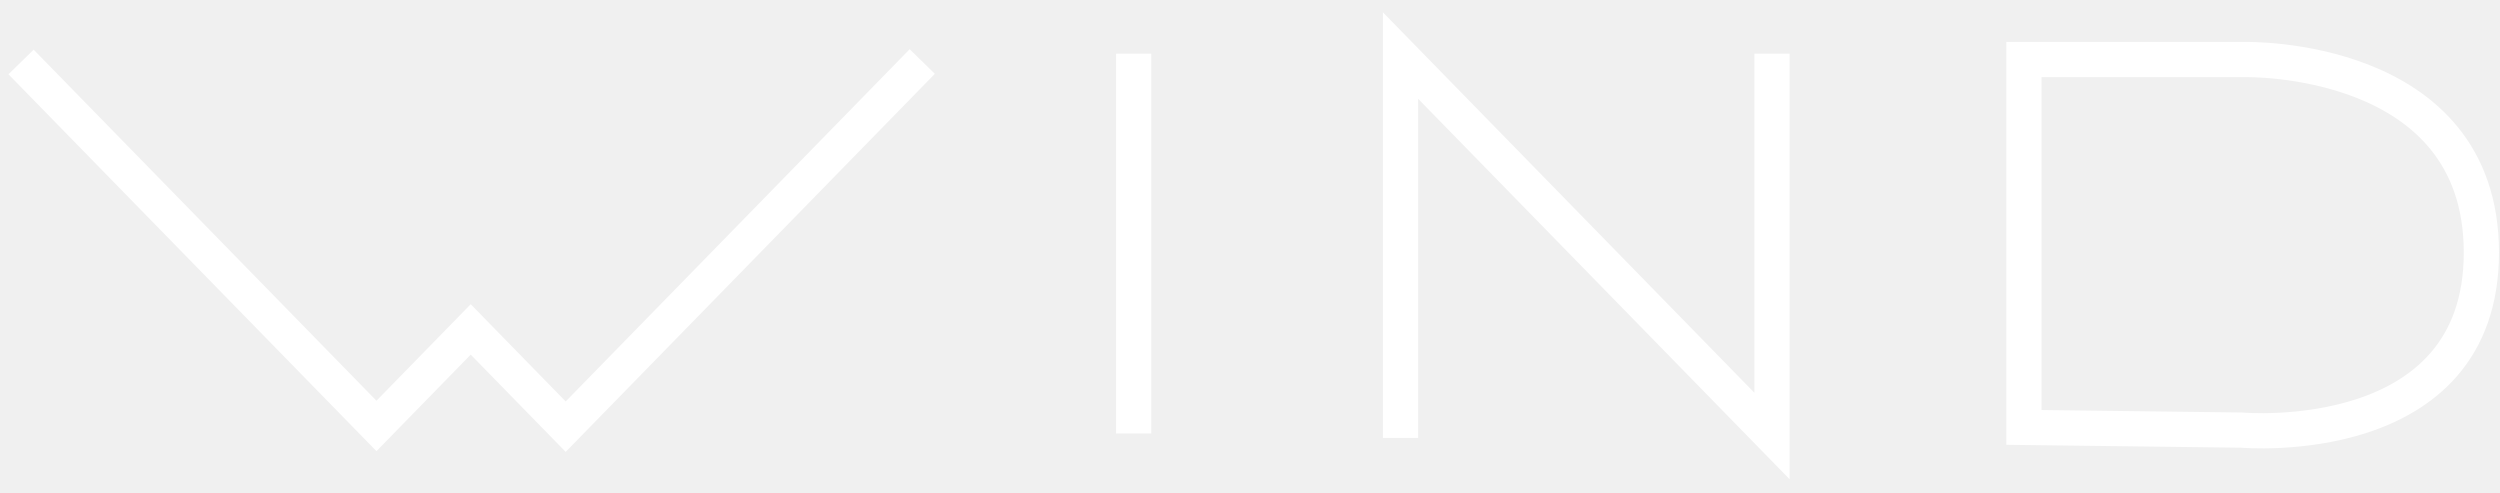
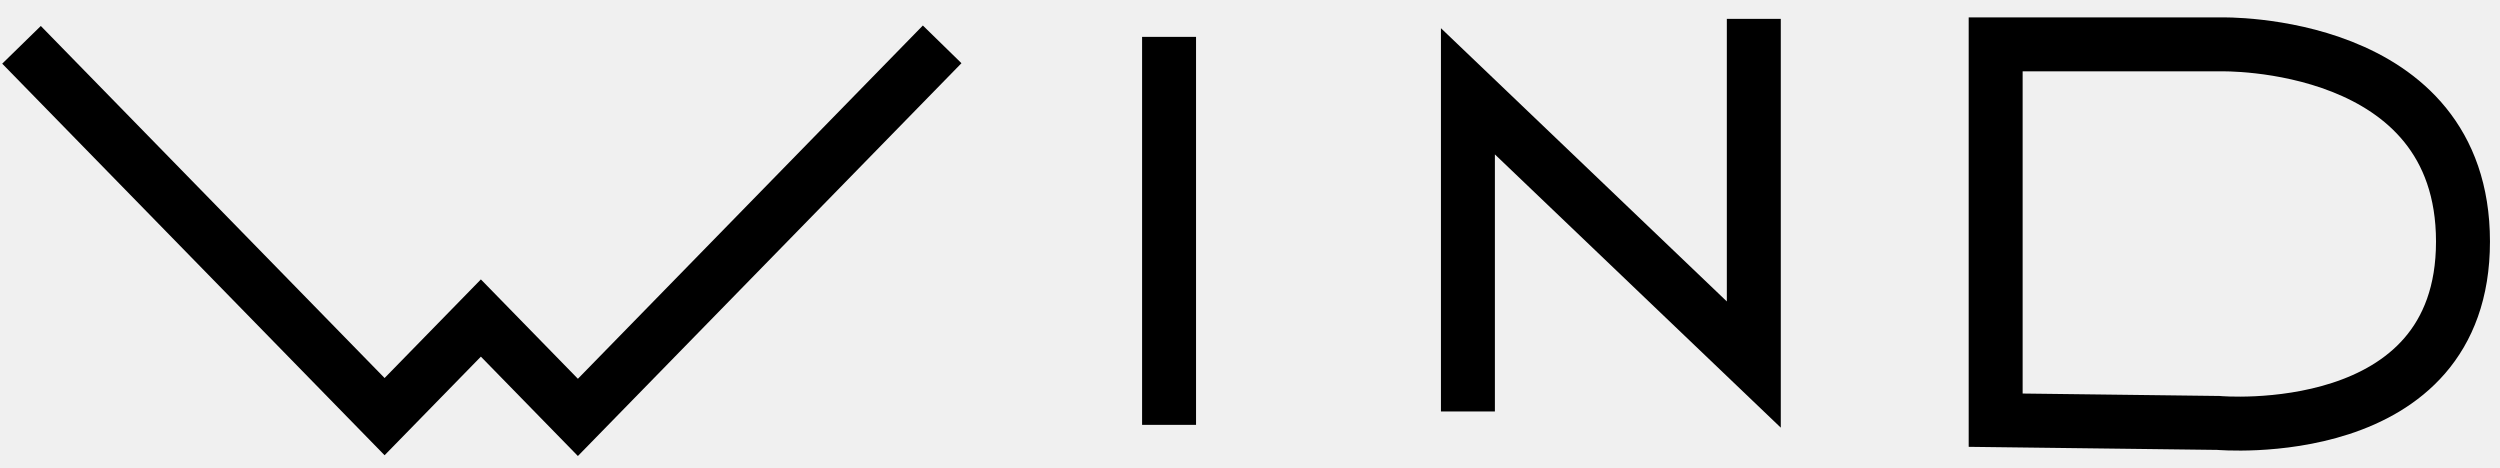
- <svg xmlns="http://www.w3.org/2000/svg" xmlns:xlink="http://www.w3.org/1999/xlink" width="142px" height="28px" viewBox="0 0 142 28" version="1.1">
-   <defs>
-     <path id="path-1" d="M0.196,0.52 L20.383,21.194 L25.737,15.711 L31.131,21.235 L51.384,0.494" />
-     <path id="path-2" d="M63.393,0.05 L63.393,21.622" />
-     <path id="path-3" d="M78.549,21.876 L78.549,0.155 L99.648,21.763 L99.648,0.05" />
-     <path id="path-4" d="M113.959,21.277 L113.959,0.382 L126.488,0.382 C126.488,0.382 139.942,0.042 139.942,11.348 C139.942,22.653 126.335,21.43 126.335,21.43 L113.959,21.277 Z" />
-   </defs>
-   <g id="Home-Copy" stroke="none" stroke-width="1" fill="none" fill-rule="evenodd">
-     <g id="Home" transform="translate(-49, -38)">
-       <g id="Group" transform="translate(50, 41)">
-         <g id="Path-15">
-           <use stroke="#FFFFFF" stroke-width="2" xlink:href="#path-1" />
-           <use stroke="none" xlink:href="#path-1" />
-         </g>
-         <g id="Path-16">
-           <use stroke="#FFFFFF" stroke-width="2" xlink:href="#path-2" />
-           <use stroke="none" xlink:href="#path-2" />
-         </g>
-         <g id="Path-17">
-           <use stroke="#FFFFFF" stroke-width="2" xlink:href="#path-3" />
-           <use stroke="none" xlink:href="#path-3" />
-         </g>
-         <g id="Path-18">
-           <use stroke="#FFFFFF" stroke-width="2" xlink:href="#path-4" />
-           <use stroke="none" xlink:href="#path-4" />
-         </g>
-       </g>
+ <svg xmlns="http://www.w3.org/2000/svg" width="139px" height="26px" viewBox="0 0 139 26" version="1.1">
+   <defs />
+   <g id="Page-1" stroke="none" stroke-width="1" fill="none" fill-rule="evenodd">
+     <g id="Group" transform="translate(1, 1)" stroke="#000000" stroke-width="3">
+       <path d="M0.196,1.492 L20.383,22.165 L25.737,16.682 L31.131,22.207 L51.384,1.466" id="path-1" />
+       <path d="M64,1.05 L64,22.622" id="path-2" />
+       <path d="M80.616,21.876 L80.616,4.076 L96.512,19.269 L96.512,0.05" id="path-3" />
+       <path d="M109.959,22.362 L109.959,1.467 L122.488,1.467 C122.488,1.467 135.942,1.127 135.942,12.433 C135.942,23.738 122.335,22.515 122.335,22.515 L109.959,22.362 L109.959,22.362 Z" id="path-4" />
    </g>
  </g>
</svg>
